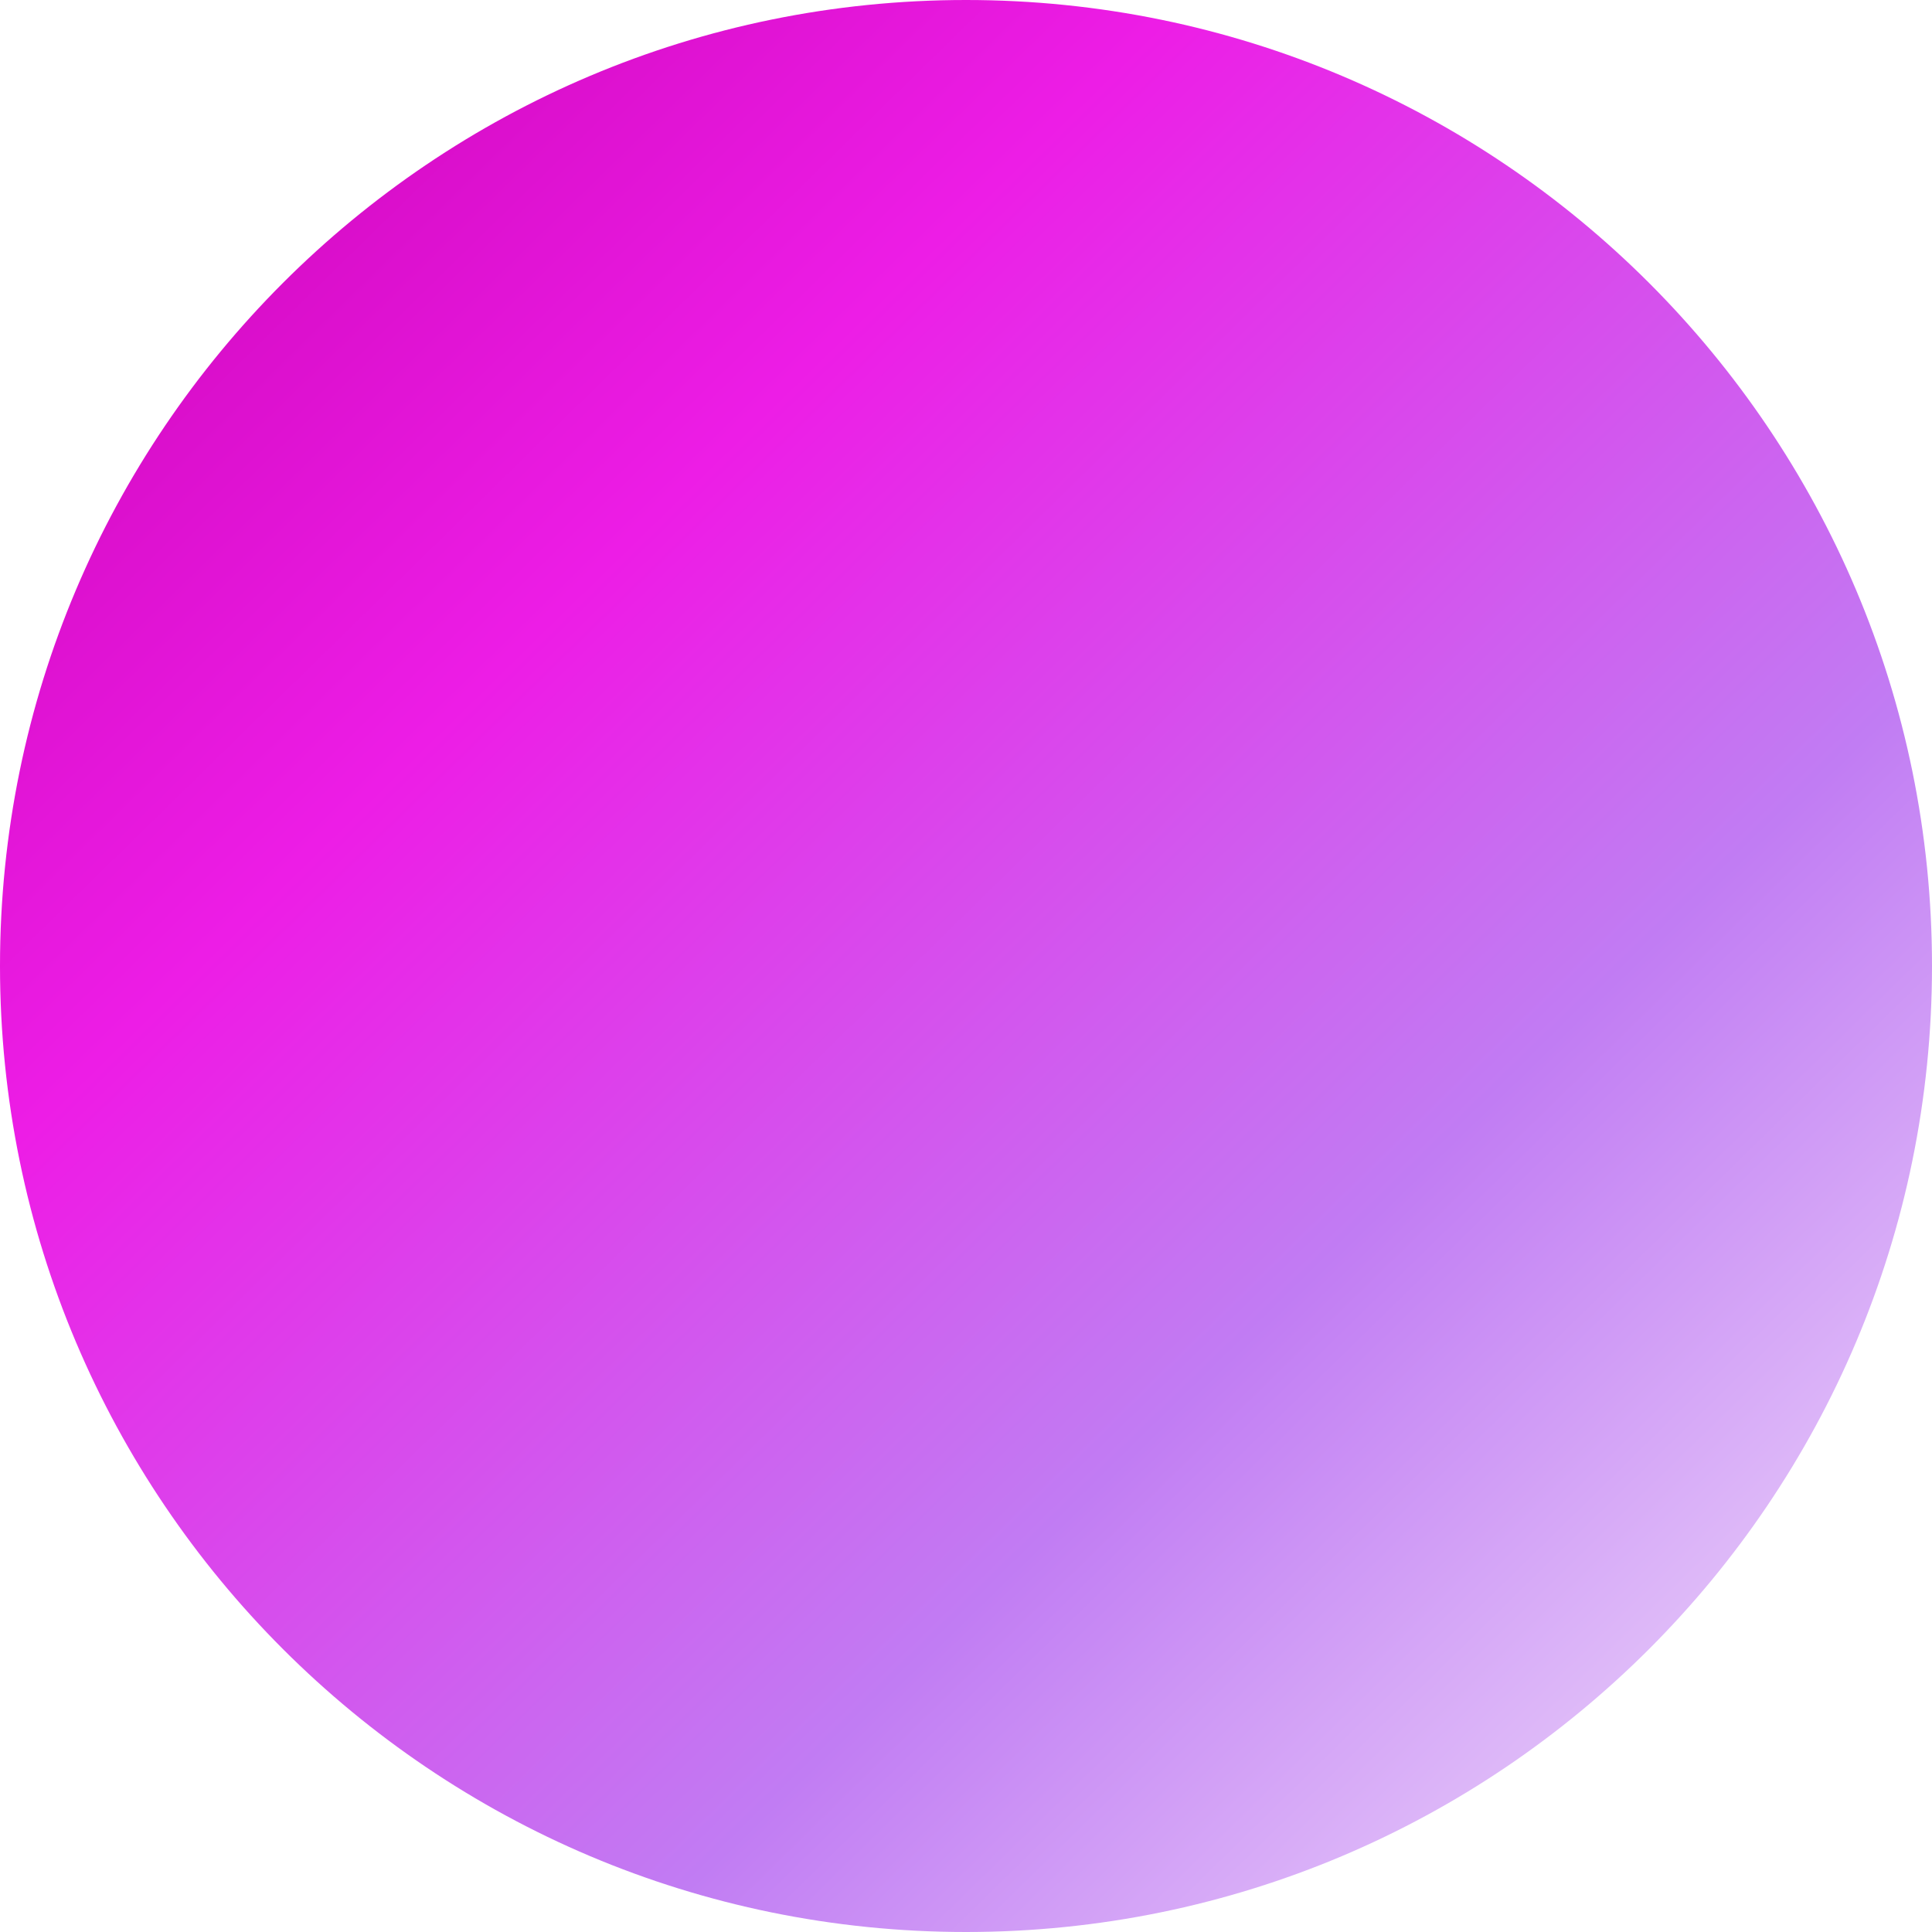
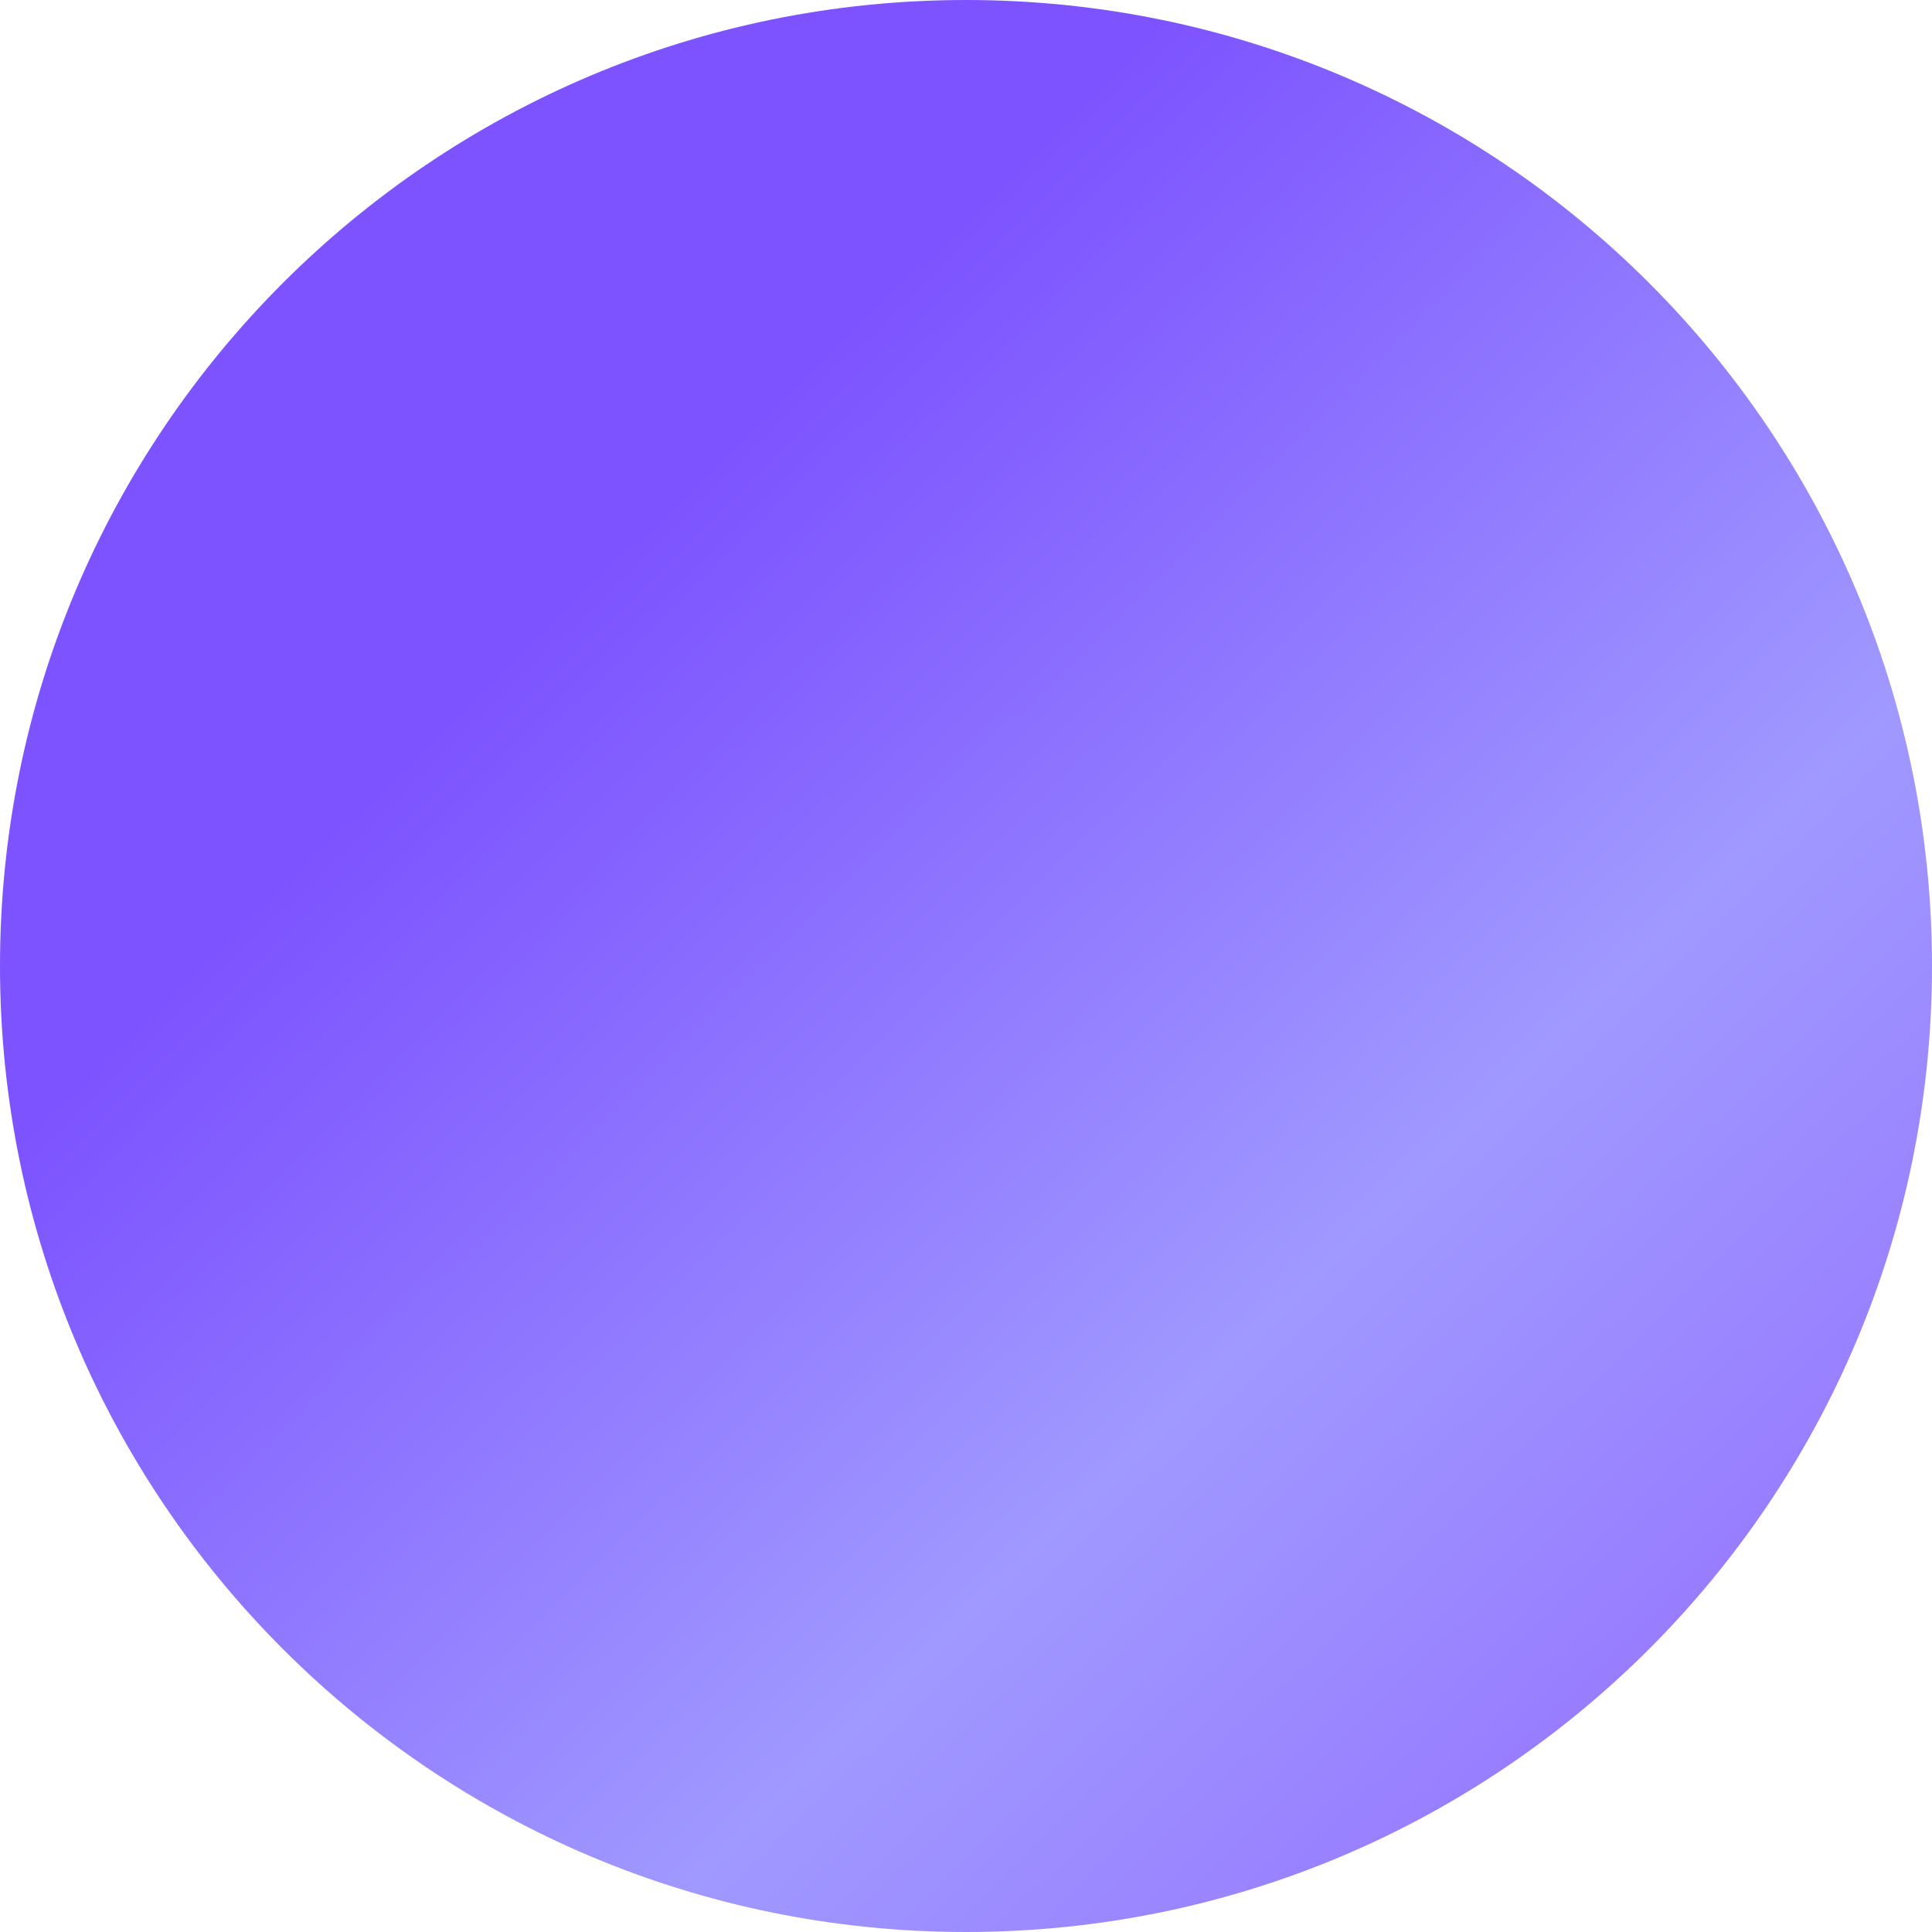
<svg xmlns="http://www.w3.org/2000/svg" viewBox="0 0 110 110">
  <defs>
    <linearGradient id="gzr" x1="106.975" y1="136.156" x2="-12.982" y2="13.535" gradientUnits="userSpaceOnUse">
-         gradientTransform="translate(131.638 129.835) rotate(-141.194) scale(185.582)"&gt;
-         <stop offset="0.156" stop-color="hsl(275, 82%, 91%)" />
-       <stop offset="0.396" stop-color="hsl(275, 83%, 72%)" />
-       <stop offset="0.729" stop-color="hsl(302, 85%, 52%)" />
-       <stop offset="0.906" stop-color="hsl(305, 90%, 44%)" />
-       <stop offset="1" stop-color="hsl(305, 92%, 44%)" />
+       <stop offset="0.156" stop-color="#9471FF" />
+       <stop offset="0.396" stop-color="#A099FF" />
+       <stop offset="0.729" stop-color="#7D53FF" />
    </linearGradient>
  </defs>
  <path d="M110 55C110 24.624 85.376 0 55 0C24.624 0 0 24.624 0 55C0 85.376 24.624 110 55 110C85.376 110 110 85.376 110 55Z" fill="url(#gzr)" />
</svg>
